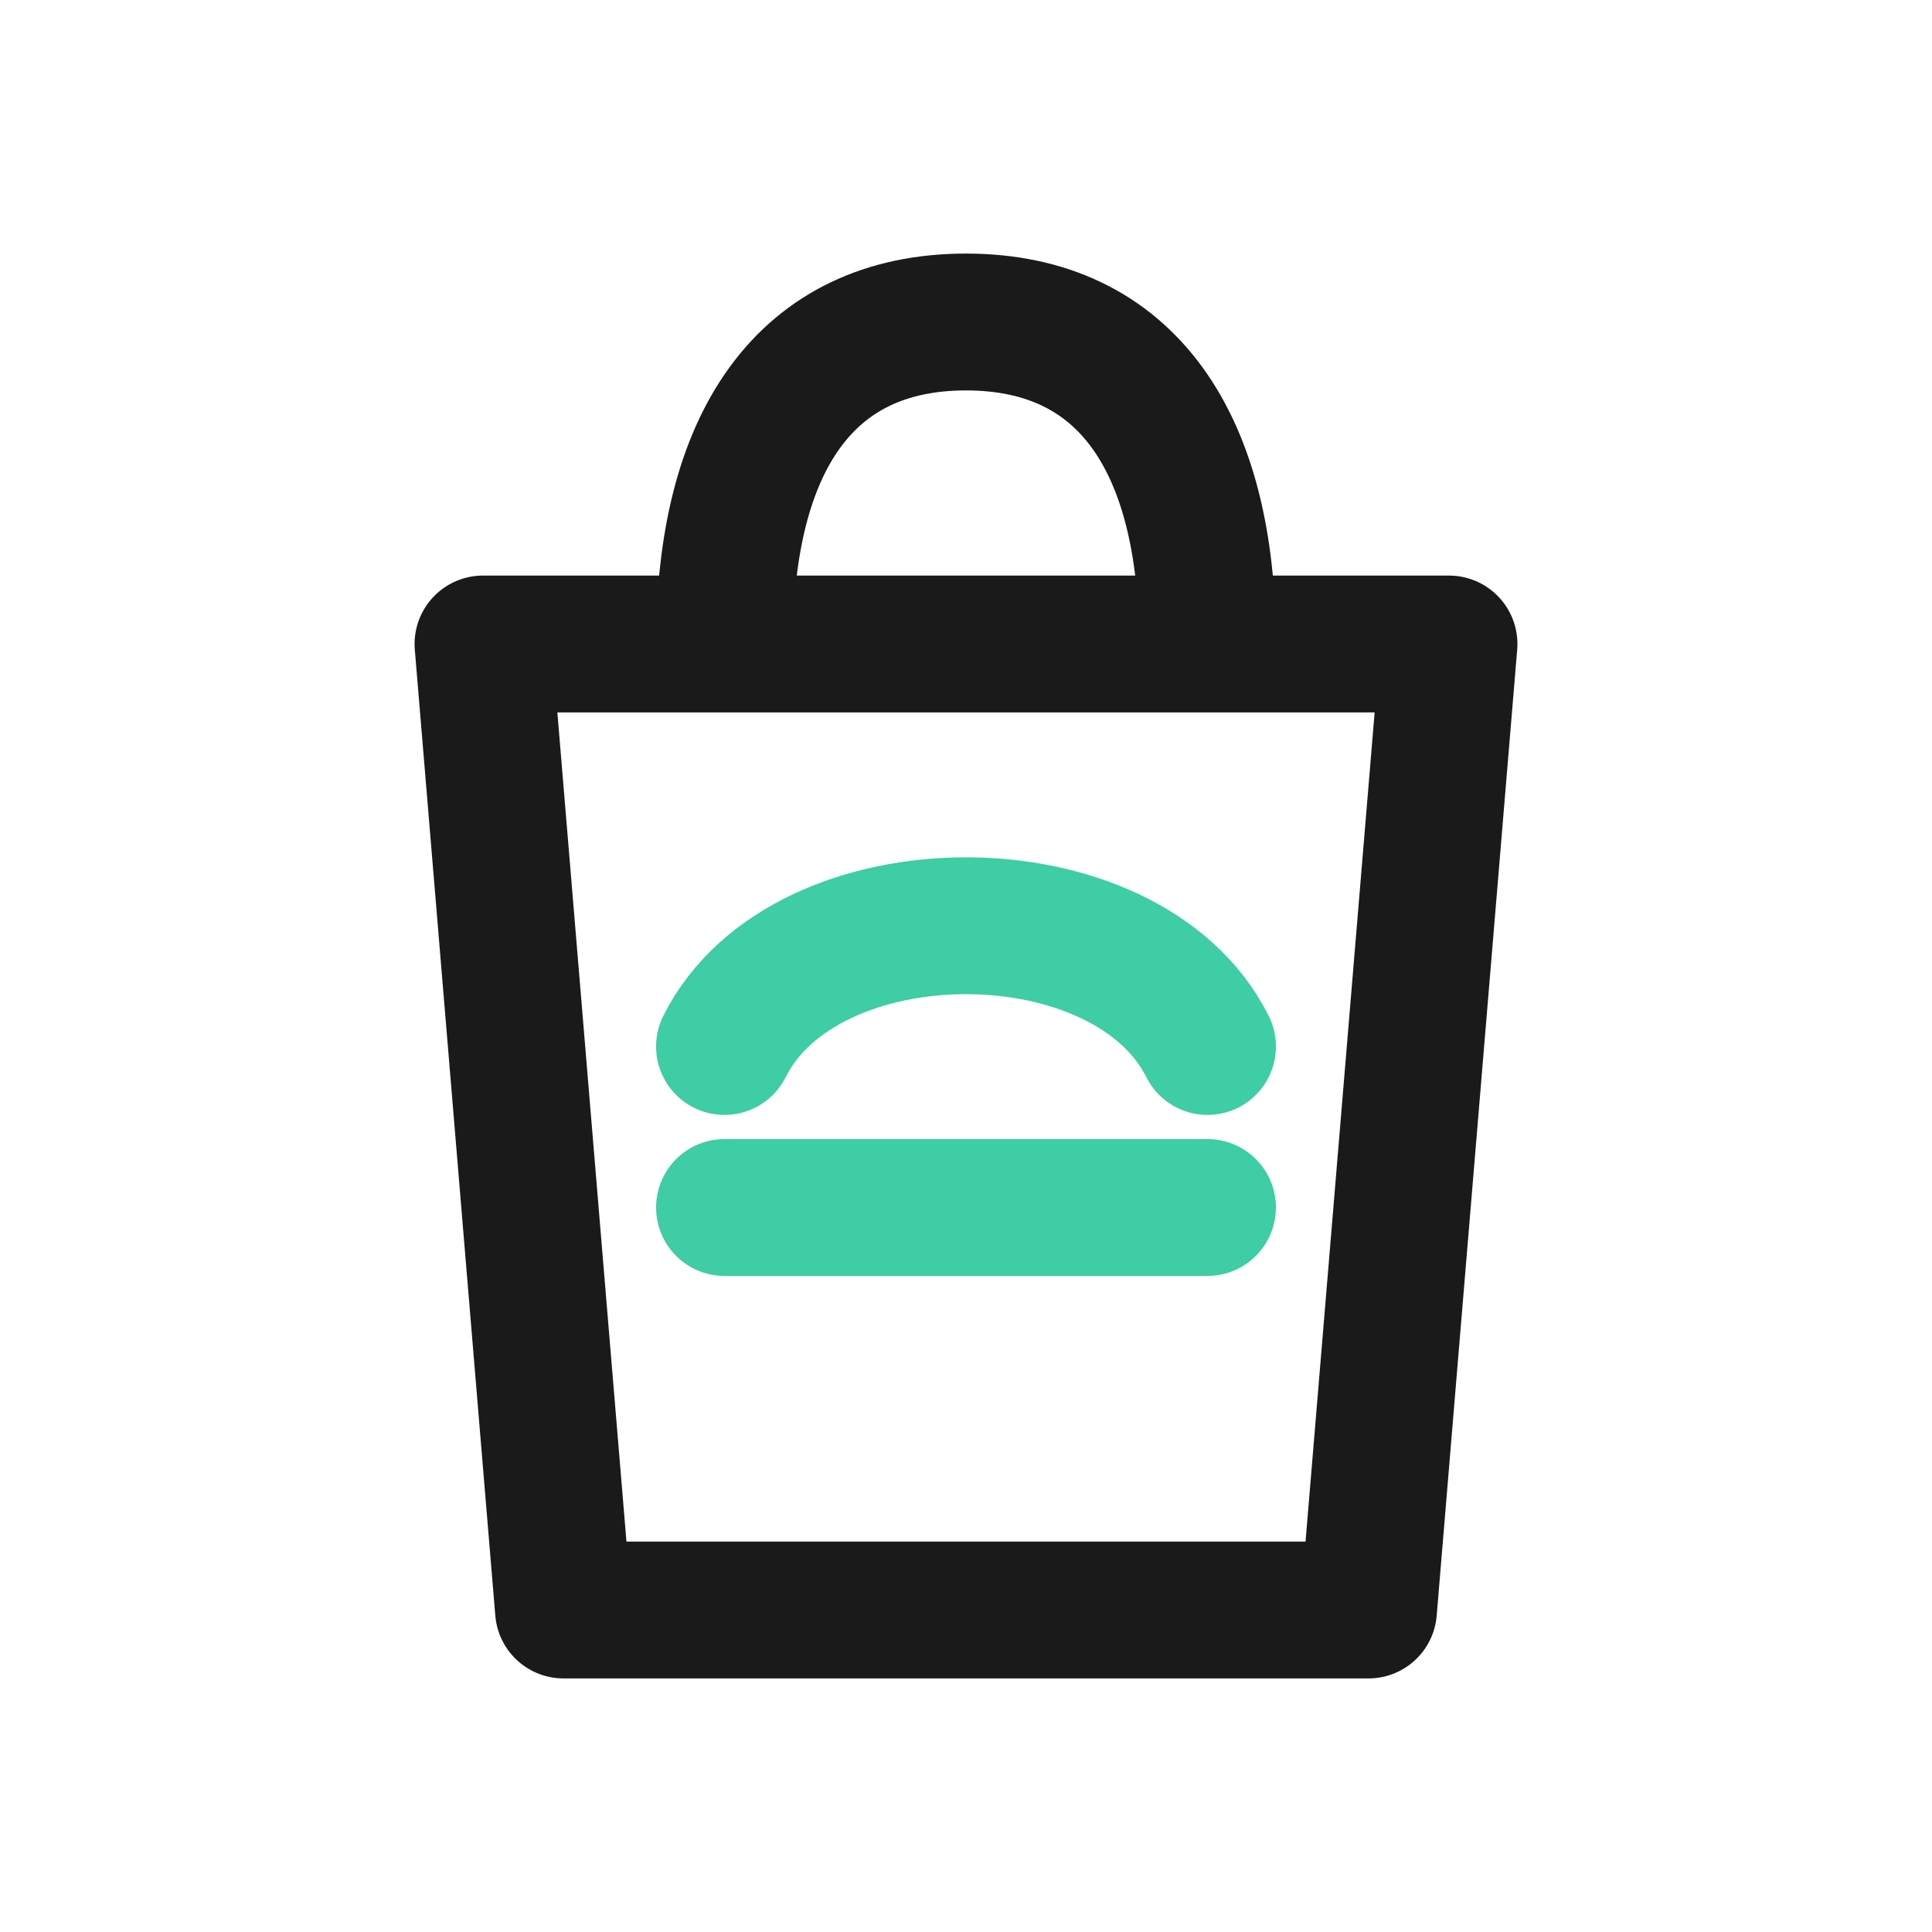
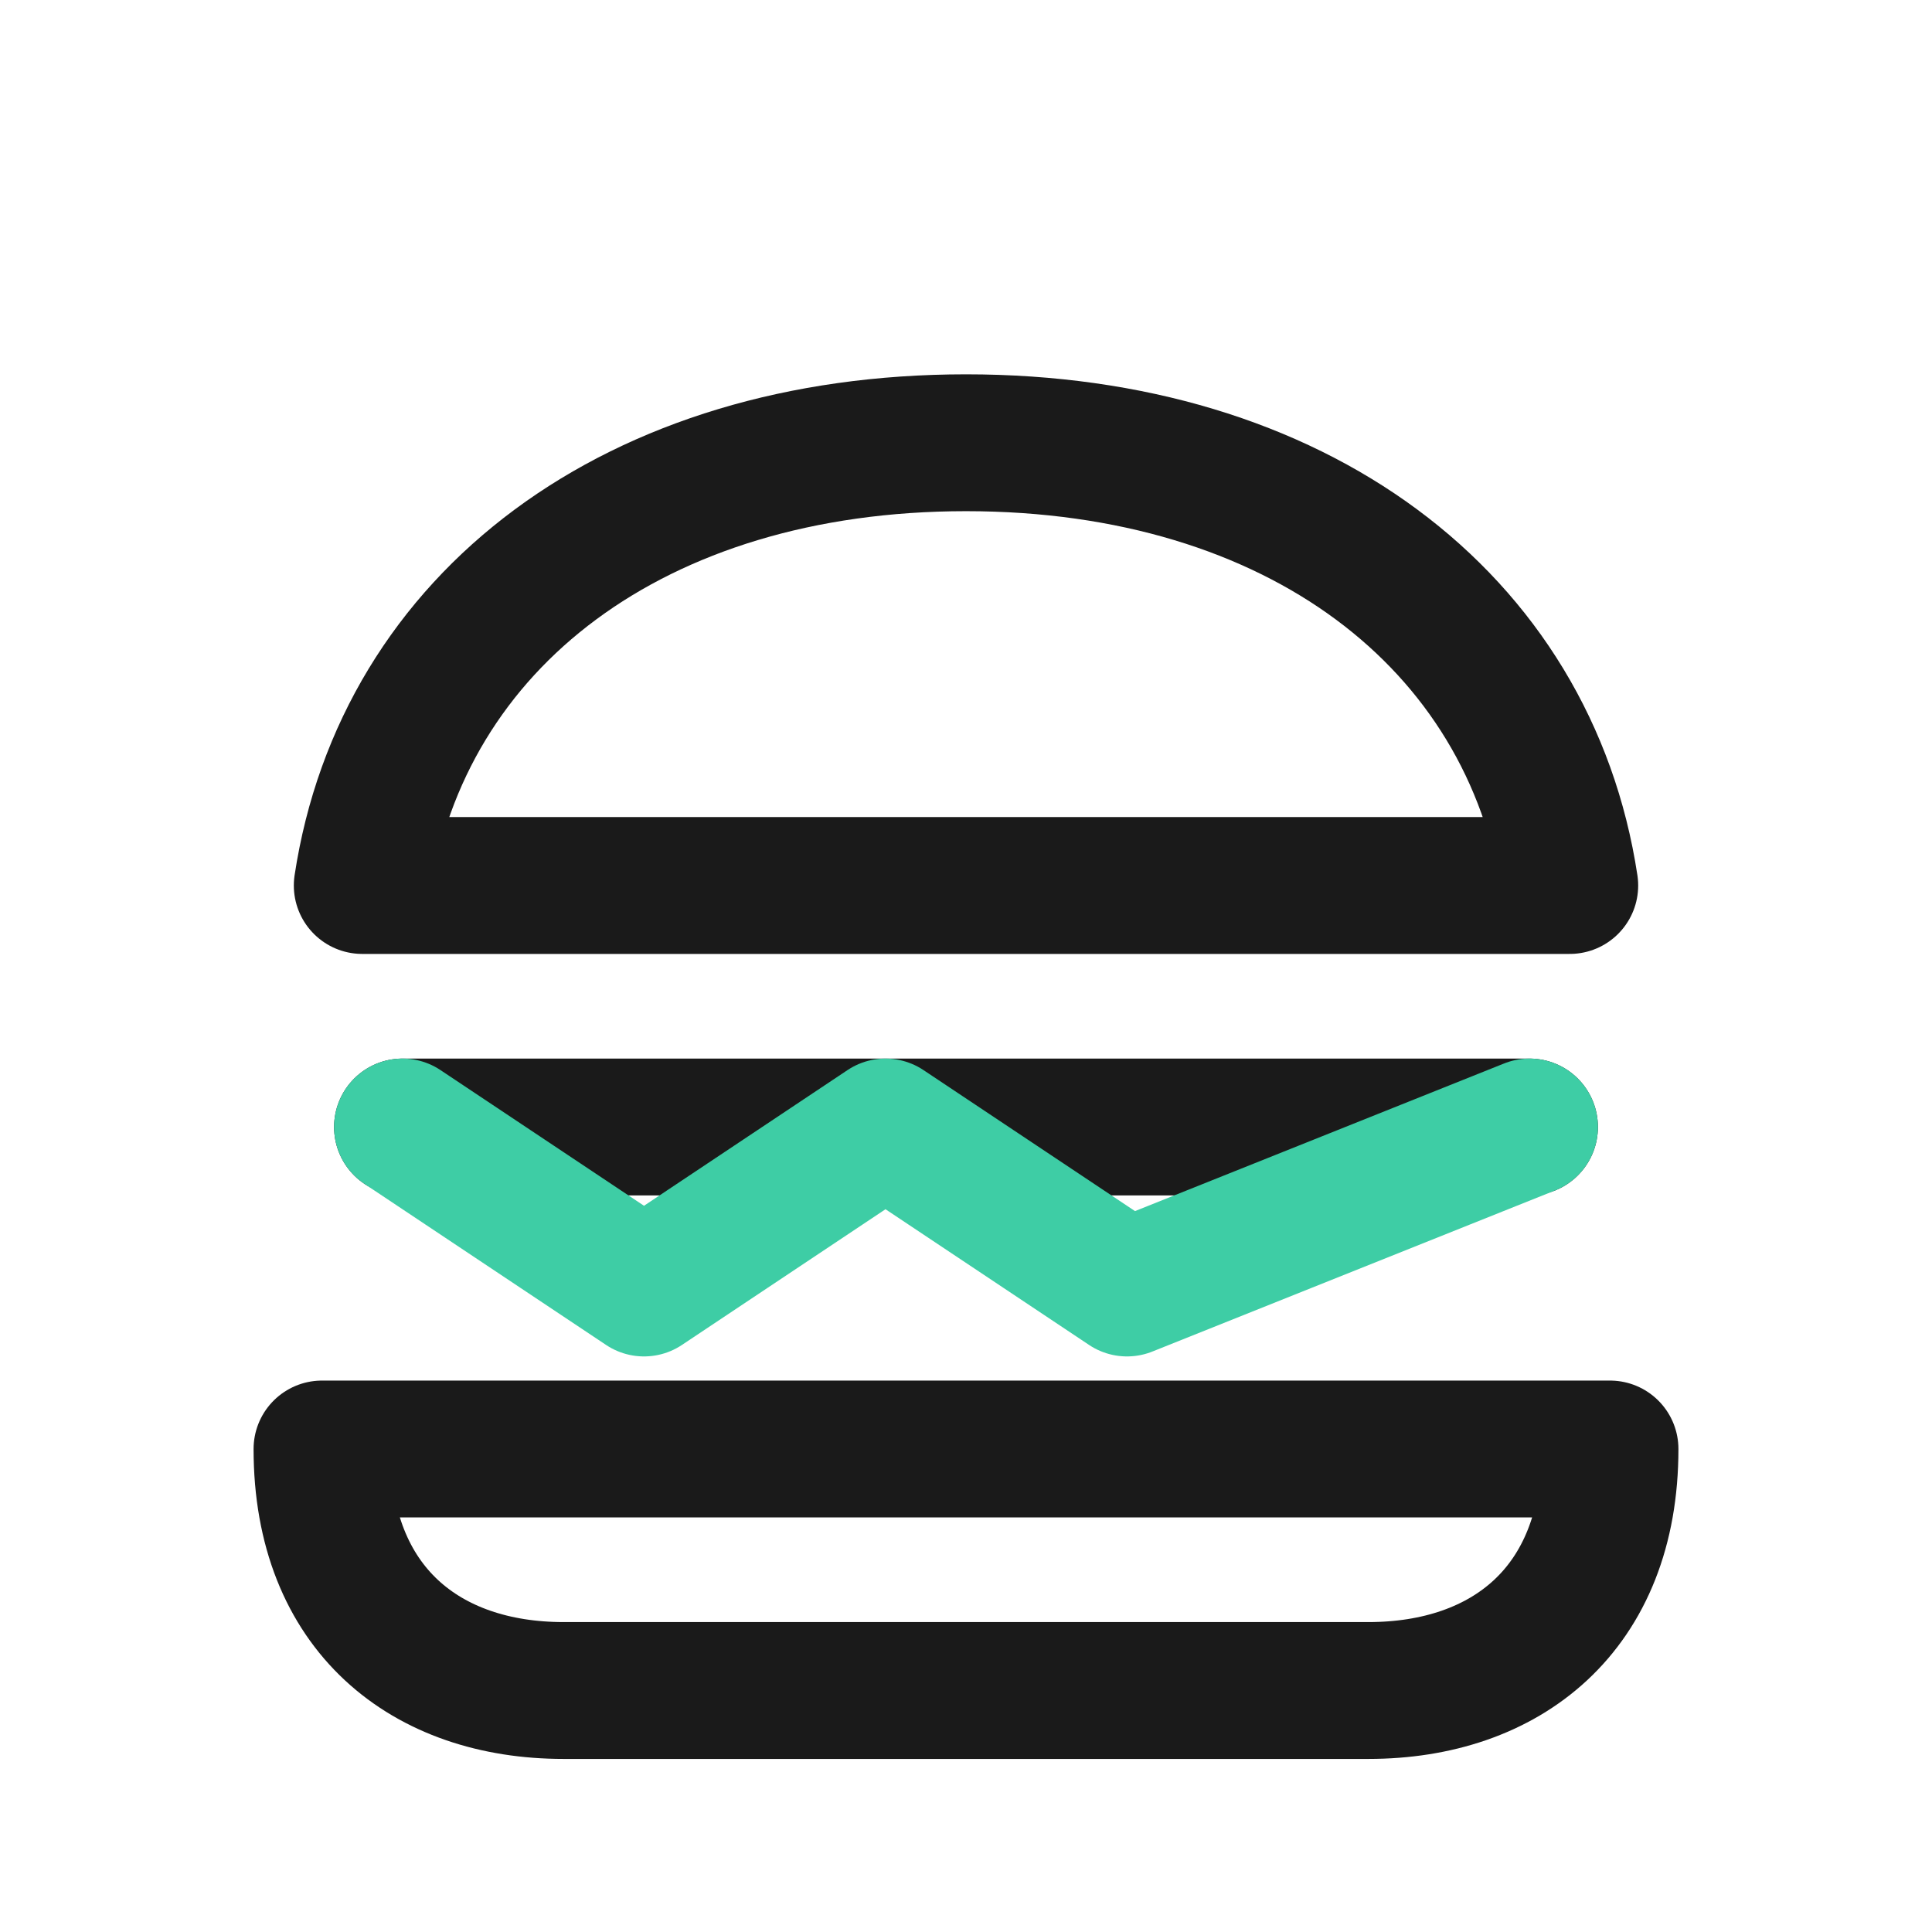
<svg xmlns="http://www.w3.org/2000/svg" viewBox="0 0 24 24" fill="none" stroke="#1A1A1A" stroke-width="1.7" stroke-linejoin="round" stroke-linecap="round">
-   <path d="M6 8 H18 L17 20 H7 Z M9 8 C9 5.5 10 4 12 4 C14 4 15 5.5 15 8" />
-   <path stroke="#3ECDA5" d="M9 13 C10 11 14 11 15 13 M9 15 H15" />
+   <path d="M4.5 11 H19.5 C19 7.7 16.1 5.5 12 5.5 C7.9 5.5 5 7.7 4.5 11 Z M4 18 H20 C20 20 18.7 21 17 21 H7 C5.3 21 4 20 4 18 Z M5 14 H19" />
+   <path stroke="#3ECDA5" d="M5 14 L8 16 L11 14 L14 16 L19 14" />
</svg>
